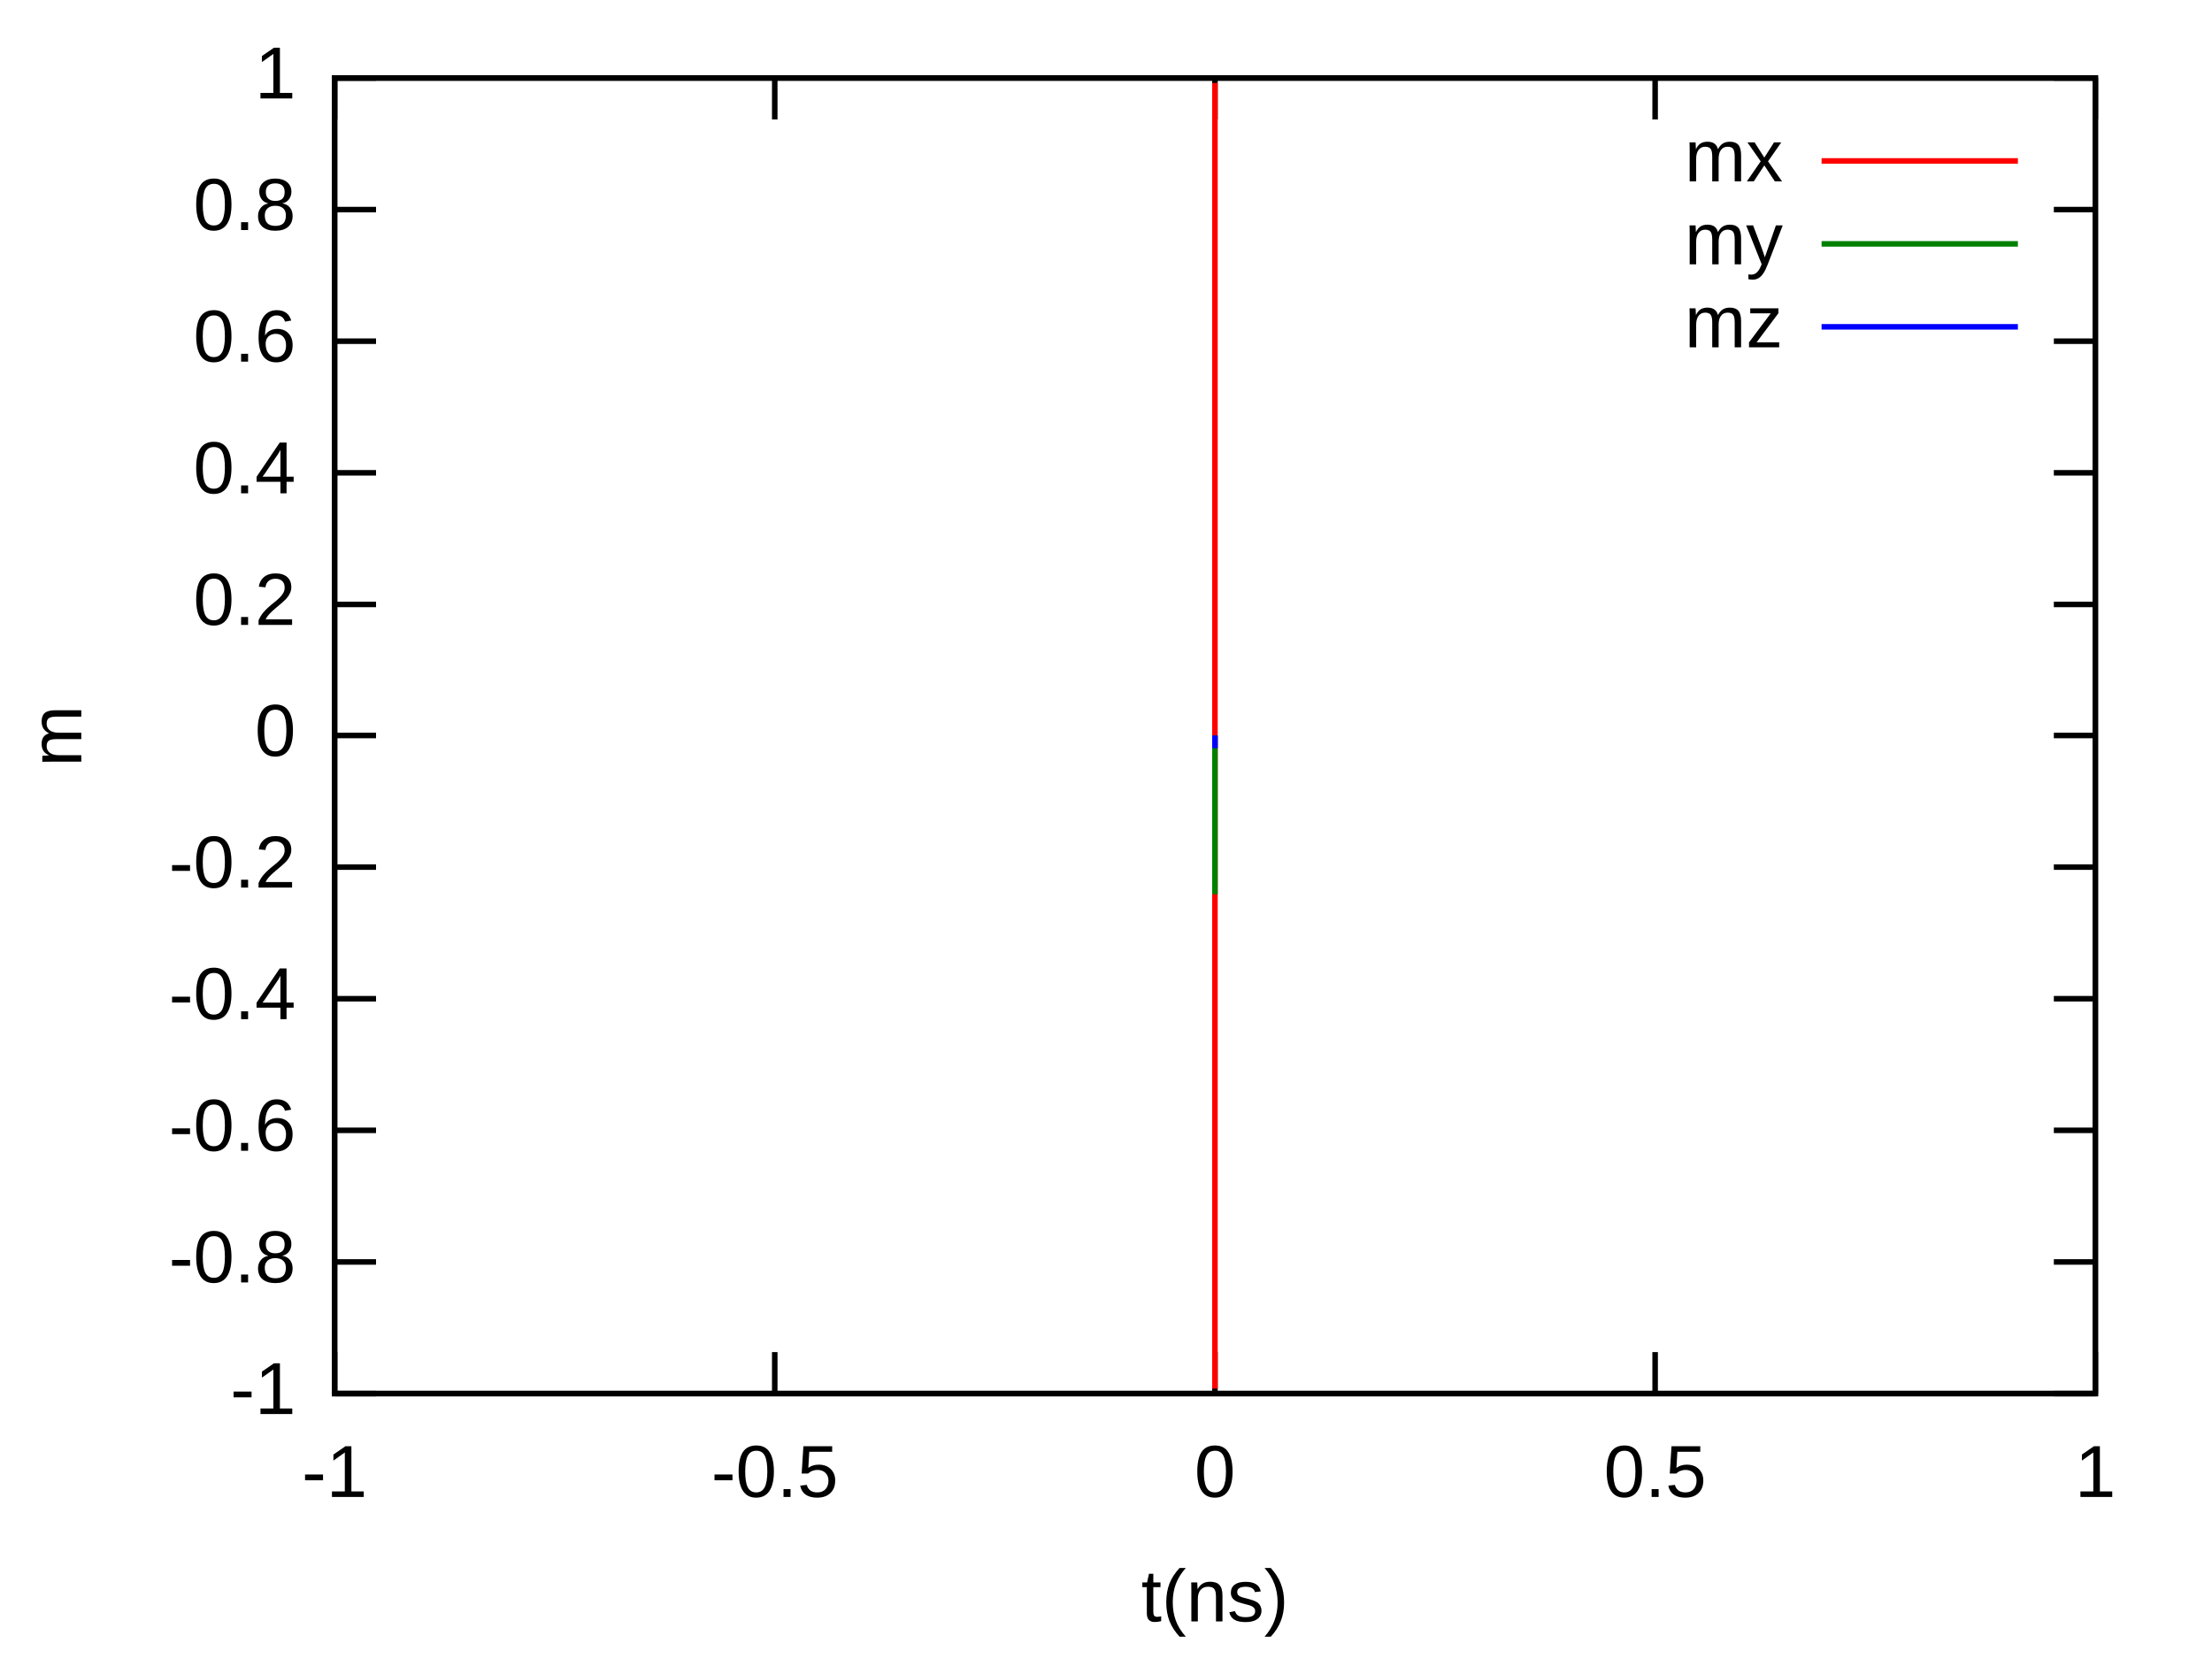
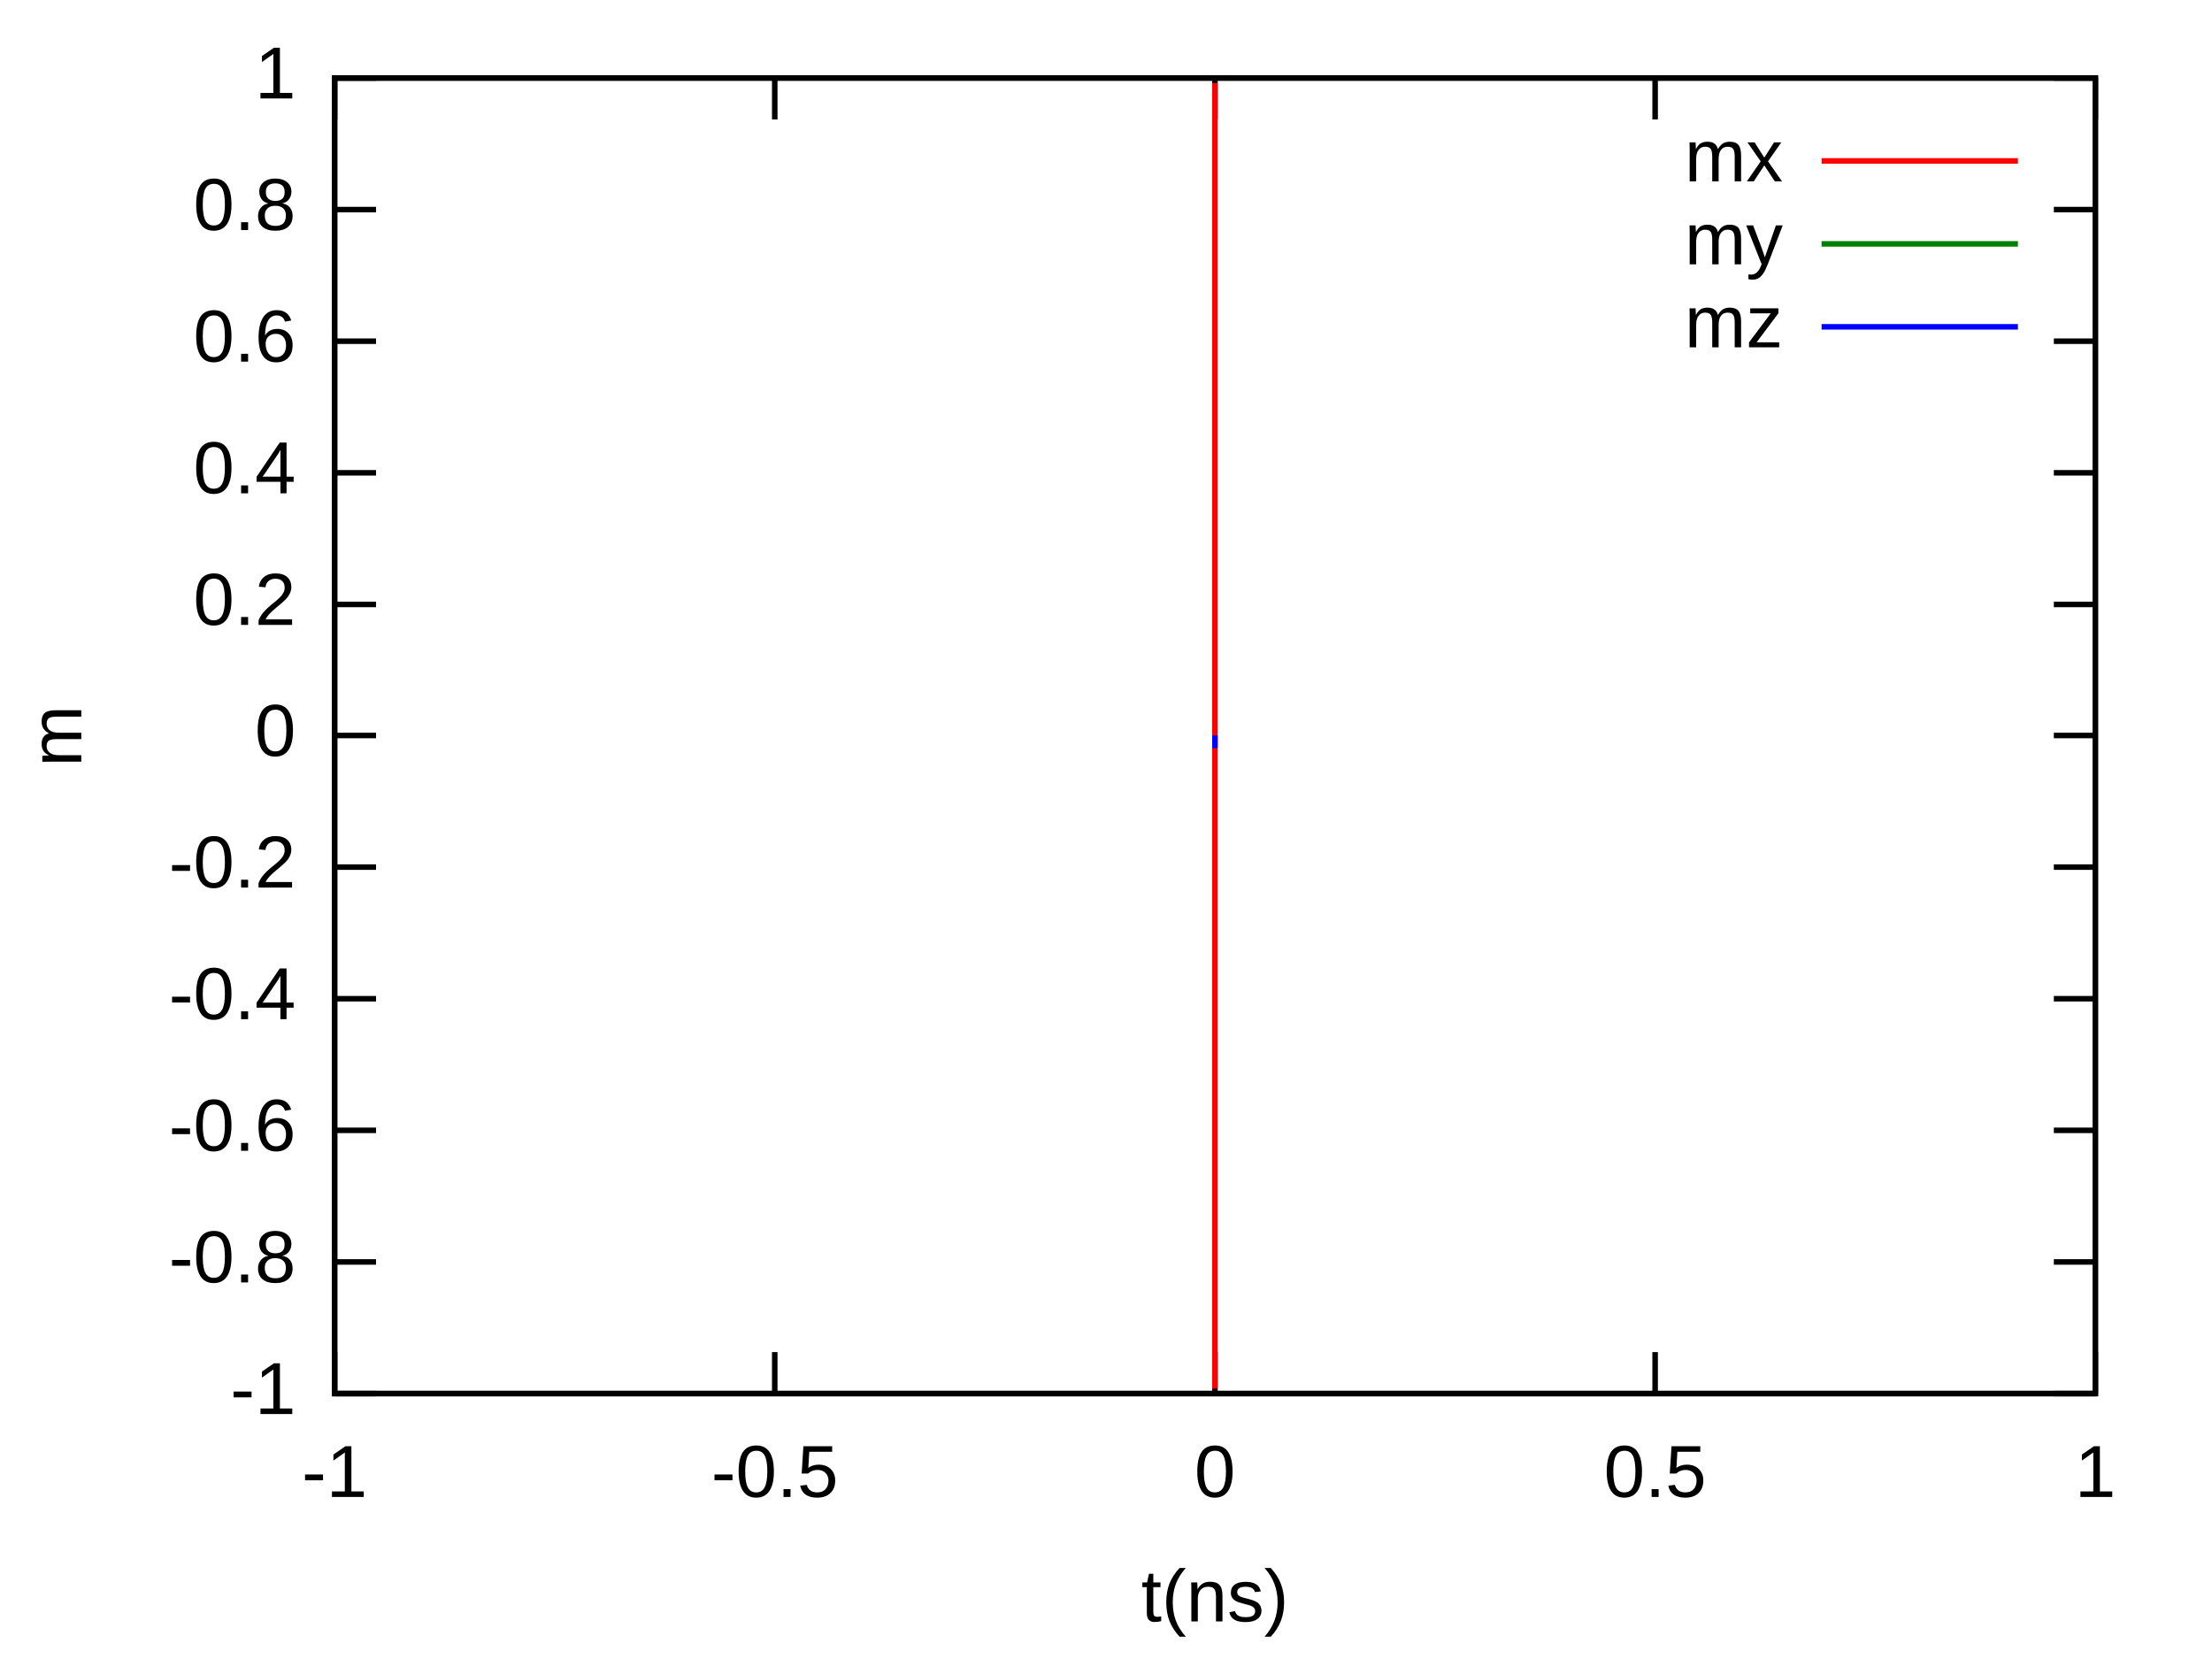
<svg xmlns="http://www.w3.org/2000/svg" xmlns:xlink="http://www.w3.org/1999/xlink" width="400" height="300" viewBox="0 0 400 300">
  <g id="gnuplot_canvas">
    <rect x="0" y="0" width="400" height="300" fill="none" />
    <defs>
      <circle id="gpDot" r="0.5" stroke-width="0.5" />
      <path id="gpPt0" stroke-width="0.267" stroke="currentColor" d="M-1,0 h2 M0,-1 v2" />
      <path id="gpPt1" stroke-width="0.267" stroke="currentColor" d="M-1,-1 L1,1 M1,-1 L-1,1" />
      <path id="gpPt2" stroke-width="0.267" stroke="currentColor" d="M-1,0 L1,0 M0,-1 L0,1 M-1,-1 L1,1 M-1,1 L1,-1" />
      <rect id="gpPt3" stroke-width="0.267" stroke="currentColor" x="-1" y="-1" width="2" height="2" />
      <rect id="gpPt4" stroke-width="0.267" stroke="currentColor" fill="currentColor" x="-1" y="-1" width="2" height="2" />
      <circle id="gpPt5" stroke-width="0.267" stroke="currentColor" cx="0" cy="0" r="1" />
      <use xlink:href="#gpPt5" id="gpPt6" fill="currentColor" stroke="none" />
      <path id="gpPt7" stroke-width="0.267" stroke="currentColor" d="M0,-1.33 L-1.33,0.67 L1.33,0.67 z" />
      <use xlink:href="#gpPt7" id="gpPt8" fill="currentColor" stroke="none" />
      <use xlink:href="#gpPt7" id="gpPt9" stroke="currentColor" transform="rotate(180)" />
      <use xlink:href="#gpPt9" id="gpPt10" fill="currentColor" stroke="none" />
      <use xlink:href="#gpPt3" id="gpPt11" stroke="currentColor" transform="rotate(45)" />
      <use xlink:href="#gpPt11" id="gpPt12" fill="currentColor" stroke="none" />
      <filter id="greybox" filterUnits="objectBoundingBox" x="0" y="0" height="1" width="1">
        <feFlood flood-color="lightgrey" flood-opacity="1" result="grey" />
        <feComposite in="SourceGraphic" in2="grey" operator="atop" />
      </filter>
    </defs>
    <g style="fill:none; color:white; stroke:currentColor; stroke-width:1.00; stroke-linecap:butt; stroke-linejoin:miter">
</g>
    <g style="fill:none; color:black; stroke:currentColor; stroke-width:1.00; stroke-linecap:butt; stroke-linejoin:miter">
      <path stroke="black" d="M60.5,252.0 L68.0,252.0 M378.9,252.0 L371.4,252.0  " />
      <g transform="translate(53.5,255.7)" style="stroke:none; fill:black; font-family:Arial; font-size:10.00pt; text-anchor:end">
        <text>-1</text>
      </g>
      <path stroke="black" d="M60.5,228.2 L68.0,228.2 M378.9,228.2 L371.4,228.2  " />
      <g transform="translate(53.5,231.9)" style="stroke:none; fill:black; font-family:Arial; font-size:10.00pt; text-anchor:end">
        <text>-0.8</text>
      </g>
      <path stroke="black" d="M60.5,204.4 L68.0,204.4 M378.9,204.4 L371.4,204.4  " />
      <g transform="translate(53.5,208.1)" style="stroke:none; fill:black; font-family:Arial; font-size:10.00pt; text-anchor:end">
        <text>-0.6</text>
      </g>
      <path stroke="black" d="M60.5,180.6 L68.0,180.6 M378.9,180.6 L371.4,180.6  " />
      <g transform="translate(53.5,184.3)" style="stroke:none; fill:black; font-family:Arial; font-size:10.00pt; text-anchor:end">
        <text>-0.4</text>
      </g>
      <path stroke="black" d="M60.5,156.8 L68.0,156.8 M378.9,156.8 L371.4,156.8  " />
      <g transform="translate(53.5,160.5)" style="stroke:none; fill:black; font-family:Arial; font-size:10.00pt; text-anchor:end">
        <text>-0.2</text>
      </g>
      <path stroke="black" d="M60.5,133.0 L68.0,133.0 M378.9,133.0 L371.4,133.0  " />
      <g transform="translate(53.5,136.7)" style="stroke:none; fill:black; font-family:Arial; font-size:10.00pt; text-anchor:end">
        <text>0</text>
      </g>
      <path stroke="black" d="M60.5,109.3 L68.0,109.3 M378.9,109.3 L371.4,109.3  " />
      <g transform="translate(53.5,113.0)" style="stroke:none; fill:black; font-family:Arial; font-size:10.00pt; text-anchor:end">
        <text>0.2</text>
      </g>
      <path stroke="black" d="M60.5,85.5 L68.0,85.5 M378.9,85.5 L371.4,85.5  " />
      <g transform="translate(53.5,89.2)" style="stroke:none; fill:black; font-family:Arial; font-size:10.00pt; text-anchor:end">
        <text>0.4</text>
      </g>
      <path stroke="black" d="M60.5,61.7 L68.0,61.7 M378.9,61.7 L371.4,61.7  " />
      <g transform="translate(53.5,65.4)" style="stroke:none; fill:black; font-family:Arial; font-size:10.00pt; text-anchor:end">
        <text>0.6</text>
      </g>
      <path stroke="black" d="M60.5,37.9 L68.0,37.9 M378.9,37.9 L371.4,37.9  " />
      <g transform="translate(53.5,41.6)" style="stroke:none; fill:black; font-family:Arial; font-size:10.00pt; text-anchor:end">
        <text>0.8</text>
      </g>
      <path stroke="black" d="M60.5,14.1 L68.0,14.1 M378.9,14.1 L371.4,14.1  " />
      <g transform="translate(53.5,17.8)" style="stroke:none; fill:black; font-family:Arial; font-size:10.00pt; text-anchor:end">
        <text>1</text>
      </g>
      <path stroke="black" d="M60.5,252.0 L60.5,244.5 M60.5,14.1 L60.5,21.6  " />
      <g transform="translate(60.5,270.7)" style="stroke:none; fill:black; font-family:Arial; font-size:10.00pt; text-anchor:middle">
        <text>-1</text>
      </g>
      <path stroke="black" d="M140.1,252.0 L140.1,244.5 M140.1,14.1 L140.1,21.6  " />
      <g transform="translate(140.1,270.7)" style="stroke:none; fill:black; font-family:Arial; font-size:10.00pt; text-anchor:middle">
        <text>-0.5</text>
      </g>
      <path stroke="black" d="M219.7,252.0 L219.7,244.5 M219.7,14.1 L219.7,21.6  " />
      <g transform="translate(219.7,270.7)" style="stroke:none; fill:black; font-family:Arial; font-size:10.00pt; text-anchor:middle">
        <text> 0</text>
      </g>
      <path stroke="black" d="M299.3,252.0 L299.3,244.5 M299.3,14.1 L299.3,21.6  " />
      <g transform="translate(299.3,270.7)" style="stroke:none; fill:black; font-family:Arial; font-size:10.00pt; text-anchor:middle">
        <text> 0.5</text>
      </g>
      <path stroke="black" d="M378.9,252.0 L378.9,244.5 M378.9,14.1 L378.9,21.6  " />
      <g transform="translate(378.9,270.7)" style="stroke:none; fill:black; font-family:Arial; font-size:10.00pt; text-anchor:middle">
        <text> 1</text>
      </g>
      <path stroke="black" d="M60.5,14.1 L60.5,252.0 L378.9,252.0 L378.9,14.1 L60.5,14.1 Z  " />
      <g transform="translate(14.7,133.1) rotate(270)" style="stroke:none; fill:black; font-family:Arial; font-size:10.00pt; text-anchor:middle">
        <text>m </text>
      </g>
      <g transform="translate(219.7,293.2)" style="stroke:none; fill:black; font-family:Arial; font-size:10.00pt; text-anchor:middle">
        <text>t(ns)</text>
      </g>
    </g>
    <g id="gnuplot_plot_1">
      <g style="fill:none; color:red; stroke:currentColor; stroke-width:1.00; stroke-linecap:butt; stroke-linejoin:miter">
        <g transform="translate(322.4,32.8)" style="stroke:none; fill:black; font-family:Arial; font-size:10.00pt; text-anchor:end">
          <text>mx</text>
        </g>
-         <path d="M329.4,29.1 L364.9,29.1 M219.7,133.0 L219.7,130.1 L219.7,127.2 L219.7,124.2 L219.7,121.3 L219.7,118.4    L219.7,115.5 L219.7,112.7 L219.7,109.9 L219.7,107.1 L219.7,104.3 L219.7,101.6 L219.7,98.9 L219.7,96.2    L219.7,93.6 L219.7,90.9 L219.7,88.2 L219.7,85.3 L219.7,81.5 L219.7,17.6 L219.7,17.5 L219.7,17.4    L219.7,17.3 L219.7,17.2 L219.7,17.1 L219.7,17.0 L219.7,16.9 L219.7,16.8 L219.7,16.7 L219.7,16.6    L219.7,16.5 L219.7,16.4 L219.7,16.3 L219.7,16.2 L219.7,16.1 L219.7,16.0 L219.7,15.9 L219.7,15.8    L219.7,15.7 L219.7,15.6 L219.7,15.5 L219.7,15.4 L219.7,15.3 L219.7,15.2 L219.7,15.1 L219.7,15.0    L219.7,15.1 L219.7,15.2 L219.7,15.3 L219.7,15.4 L219.7,15.5 L219.7,15.6 L219.7,15.7 L219.7,16.9    L219.7,17.0 L219.7,17.1 L219.7,17.2 L219.7,17.3 L219.7,17.4 L219.7,17.5 L219.7,17.6 L219.7,17.7    L219.7,17.8 L219.7,17.9 L219.7,18.0 L219.7,18.1 L219.7,18.2 L219.7,18.3 L219.7,18.4 L219.7,18.5    L219.7,18.6 L219.7,18.7 L219.7,18.8 L219.7,18.9 L219.7,19.0 L219.7,19.1 L219.7,19.2 L219.7,19.3    L219.7,19.4 L219.7,19.5 L219.7,19.6 L219.7,19.7 L219.7,19.8 L219.7,19.9 L219.7,20.0 L219.7,20.1    L219.7,20.2 L219.7,20.3 L219.7,20.4 L219.7,20.5 L219.7,20.6 L219.7,20.7 L219.7,20.9 L219.7,21.0    L219.7,21.1 L219.7,21.2 L219.7,21.3 L219.7,21.5 L219.7,21.6 L219.7,21.7 L219.7,21.8 L219.7,22.0    L219.7,22.1 L219.7,22.3 L219.7,22.4 L219.7,22.6 L219.7,22.7 L219.7,22.9 L219.7,23.1 L219.7,23.2    L219.7,23.4 L219.7,23.6 L219.7,23.8 L219.7,24.0 L219.7,24.2 L219.7,24.4 L219.7,24.6 L219.7,24.8    L219.7,25.0 L219.7,25.2 L219.7,25.5 L219.7,25.7 L219.7,26.0 L219.7,26.3 L219.7,26.6 L219.7,26.9    L219.7,27.2 L219.7,27.5 L219.7,27.8 L219.7,28.2 L219.7,28.6 L219.7,29.0 L219.7,29.4 L219.7,29.8    L219.7,30.3 L219.7,30.8 L219.7,31.3 L219.7,31.9 L219.7,32.5 L219.7,33.2 L219.7,34.0 L219.7,34.8    L219.7,35.8 L219.7,36.8 L219.7,38.1 L219.7,39.6 L219.7,41.6 L219.7,44.6 L219.7,250.9 L219.7,251.0    L219.7,251.1 L219.7,251.0 L219.7,250.9 L219.7,250.8 L219.7,250.7 L219.7,250.6 L219.7,250.5 L219.7,249.2    L219.7,249.1 L219.7,249.0 L219.7,248.9 L219.7,248.8 L219.7,248.7 L219.7,248.6 L219.7,248.5 L219.7,248.4    L219.7,248.3 L219.7,248.2 L219.7,248.1 L219.7,248.0 L219.7,247.9 L219.7,247.8 L219.7,247.7 L219.7,247.6    L219.7,247.5 L219.7,247.4 L219.7,247.3 L219.7,247.2 L219.7,247.1 L219.7,247.0 L219.7,246.9 L219.7,246.8    L219.7,246.7 L219.7,246.6 L219.7,246.5 L219.7,246.4 L219.7,246.3 L219.7,246.2 L219.7,246.1 L219.7,246.0    L219.7,245.9 L219.7,245.8 L219.7,245.7 L219.7,245.6 L219.7,245.5 L219.7,245.4 L219.7,245.2 L219.7,245.1    L219.7,245.0 L219.7,244.9 L219.7,244.8 L219.7,244.6 L219.7,244.5 L219.7,244.4 L219.7,244.3 L219.7,244.1    L219.7,244.0 L219.7,243.8 L219.7,243.7 L219.7,243.5 L219.7,243.4 L219.7,243.2 L219.7,243.0 L219.7,242.9    L219.7,242.7 L219.7,242.5 L219.7,242.3 L219.7,242.1 L219.7,241.9 L219.7,241.7 L219.7,241.5 L219.7,241.3    L219.7,241.1 L219.7,240.9 L219.7,240.6 L219.7,240.4 L219.7,240.1 L219.7,239.8 L219.7,239.5 L219.7,239.2    L219.7,238.9 L219.7,238.6 L219.7,238.3 L219.7,237.9 L219.7,237.5 L219.7,237.1 L219.7,236.7 L219.7,236.3    L219.7,235.8 L219.7,235.3 L219.7,234.8 L219.7,234.2 L219.7,233.6 L219.7,232.9 L219.7,232.1 L219.7,231.3    L219.7,230.3 L219.7,229.3 L219.7,228.0 L219.7,226.5 L219.7,224.5 L219.7,221.5 L219.7,15.2 L219.7,15.1    L219.7,15.0  " />
+         <path d="M329.4,29.1 L364.9,29.1 M219.7,133.0 L219.7,130.1 L219.7,127.2 L219.7,124.2 L219.7,121.3 L219.7,118.4    L219.7,115.5 L219.7,112.7 L219.7,109.9 L219.7,107.1 L219.7,104.3 L219.7,101.6 L219.7,98.9 L219.7,96.2    L219.7,93.6 L219.7,90.9 L219.7,88.2 L219.7,85.3 L219.7,81.5 L219.7,17.6 L219.7,17.5 L219.7,17.4    L219.7,17.3 L219.7,17.2 L219.7,17.1 L219.7,17.0 L219.7,16.9 L219.7,16.8 L219.7,16.7 L219.7,16.6    L219.7,16.5 L219.7,16.4 L219.7,16.3 L219.7,16.2 L219.7,16.1 L219.7,16.0 L219.7,15.9 L219.7,15.8    L219.7,15.7 L219.7,15.6 L219.7,15.5 L219.7,15.4 L219.7,15.3 L219.7,15.2 L219.7,15.1 L219.7,15.0    L219.7,15.1 L219.7,15.2 L219.7,15.3 L219.7,15.4 L219.7,15.5 L219.7,15.6 L219.7,15.7 L219.7,15.8    L219.7,17.3 L219.7,17.4 L219.7,17.5 L219.7,17.6 L219.7,17.7 L219.7,17.8 L219.7,17.9 L219.7,18.0    L219.7,18.1 L219.7,18.2 L219.7,18.3 L219.7,18.4 L219.7,18.5 L219.7,18.6 L219.7,18.7 L219.7,18.8    L219.7,18.9 L219.7,19.0 L219.7,19.1 L219.7,19.2 L219.7,19.3 L219.7,19.4 L219.7,19.5 L219.7,19.6    L219.7,19.7 L219.7,19.8 L219.7,19.9 L219.7,20.0 L219.7,20.1 L219.7,20.2 L219.7,20.3 L219.7,20.4    L219.7,20.5 L219.7,20.6 L219.7,20.8 L219.7,20.9 L219.7,21.0 L219.7,21.1 L219.7,21.2 L219.7,21.3    L219.7,21.5 L219.7,21.6 L219.7,21.7 L219.7,21.9 L219.7,22.0 L219.7,22.1 L219.7,22.3 L219.7,22.4    L219.7,22.6 L219.7,22.7 L219.7,22.9 L219.7,23.1 L219.7,23.2 L219.7,23.4 L219.7,23.6 L219.7,23.8    L219.7,24.0 L219.7,24.2 L219.7,24.4 L219.7,24.6 L219.7,24.8 L219.7,25.0 L219.7,25.3 L219.7,25.5    L219.7,25.8 L219.7,26.0 L219.7,26.3 L219.7,26.6 L219.7,26.9 L219.7,27.2 L219.7,27.5 L219.7,27.9    L219.7,28.2 L219.7,28.6 L219.7,29.0 L219.7,29.4 L219.7,29.9 L219.7,30.4 L219.7,30.9 L219.7,31.4    L219.7,32.0 L219.7,32.6 L219.7,33.3 L219.7,34.1 L219.7,35.0 L219.7,35.9 L219.7,37.0 L219.7,38.3    L219.7,39.9 L219.7,42.1 L219.7,46.1 L219.7,250.9 L219.7,251.0 L219.7,251.1 L219.7,251.0 L219.7,250.9    L219.7,250.8 L219.7,250.7 L219.7,250.6 L219.7,250.5 L219.7,249.3 L219.7,249.2 L219.7,249.1 L219.7,249.0    L219.7,248.9 L219.7,248.8 L219.7,248.7 L219.7,248.6 L219.7,248.5 L219.7,248.4 L219.7,248.3 L219.7,248.2    L219.7,248.1 L219.7,248.0 L219.7,247.9 L219.7,247.8 L219.7,247.7 L219.7,247.6 L219.7,247.5 L219.7,247.4    L219.7,247.3 L219.7,247.2 L219.7,247.1 L219.7,247.0 L219.7,246.9 L219.7,246.8 L219.7,246.7 L219.7,246.6    L219.7,246.5 L219.7,246.4 L219.7,246.3 L219.7,246.2 L219.7,246.1 L219.7,246.0 L219.7,245.9 L219.7,245.8    L219.7,245.7 L219.7,245.6 L219.7,245.5 L219.7,245.3 L219.7,245.2 L219.7,245.1 L219.7,245.0 L219.7,244.9    L219.7,244.8 L219.7,244.6 L219.7,244.5 L219.7,244.4 L219.7,244.2 L219.7,244.1 L219.7,244.0 L219.7,243.8    L219.7,243.7 L219.7,243.5 L219.7,243.4 L219.7,243.2 L219.7,243.0 L219.7,242.9 L219.7,242.7 L219.7,242.5    L219.7,242.3 L219.7,242.1 L219.7,241.9 L219.7,241.7 L219.7,241.5 L219.7,241.3 L219.7,241.1 L219.7,240.8    L219.7,240.6 L219.7,240.3 L219.7,240.1 L219.7,239.8 L219.7,239.5 L219.7,239.2 L219.7,238.9 L219.7,238.6    L219.7,238.2 L219.7,237.9 L219.7,237.5 L219.7,237.1 L219.7,236.7 L219.7,236.2 L219.7,235.7 L219.7,235.2    L219.7,234.7 L219.7,234.1 L219.7,233.5 L219.7,232.8 L219.7,232.0 L219.7,231.1 L219.7,230.2 L219.7,229.1    L219.7,227.8 L219.7,226.2 L219.7,224.0 L219.7,220.0 L219.7,15.2 L219.7,15.1 L219.7,15.0  " />
      </g>
    </g>
    <g id="gnuplot_plot_2">
      <g style="fill:none; color:green; stroke:currentColor; stroke-width:1.00; stroke-linecap:butt; stroke-linejoin:miter">
        <g transform="translate(322.4,47.8)" style="stroke:none; fill:black; font-family:Arial; font-size:10.00pt; text-anchor:end">
          <text>my</text>
        </g>
-         <path d="M329.4,44.1 L364.9,44.1 M219.7,133.1 L219.7,133.0 L219.7,133.1 L219.7,133.0 L219.7,133.1 L219.7,133.0    L219.7,133.1 L219.7,133.0 L219.7,133.1 L219.7,133.0 L219.7,133.1 L219.7,133.0 L219.7,133.1 L219.7,133.0    L219.7,133.1 L219.7,133.0 L219.7,133.1 L219.7,133.0 L219.7,133.1 L219.7,133.0 L219.7,133.1 L219.7,133.0    L219.7,133.1 L219.7,133.0 L219.7,133.1 L219.7,133.0 L219.7,133.1 L219.7,133.0 L219.7,133.1 L219.7,133.0    L219.7,133.1 L219.7,133.0 L219.7,133.1 L219.7,133.0 L219.7,133.1 L219.7,133.0 L219.7,133.1 L219.7,133.0    L219.7,133.1 L219.7,133.0 L219.7,133.1 L219.7,139.5 L219.7,139.6 L219.7,139.7 L219.7,139.8 L219.7,139.9    L219.7,140.0 L219.7,140.1 L219.7,140.2 L219.7,140.3 L219.7,140.4 L219.7,140.5 L219.7,140.6 L219.7,140.7    L219.7,140.8 L219.7,140.9 L219.7,141.0 L219.7,141.1 L219.7,141.2 L219.7,141.3 L219.7,141.4 L219.7,141.5    L219.7,141.6 L219.7,141.7 L219.7,141.8 L219.7,141.9 L219.7,142.0 L219.7,142.1 L219.7,142.2 L219.7,142.3    L219.7,142.4 L219.7,142.5 L219.7,142.6 L219.7,142.7 L219.7,142.8 L219.7,142.9 L219.7,143.0 L219.7,143.1    L219.7,143.2 L219.7,143.3 L219.7,143.4 L219.7,143.5 L219.7,143.7 L219.7,143.8 L219.7,143.9 L219.7,144.0    L219.7,144.1 L219.7,144.2 L219.7,144.3 L219.7,144.4 L219.7,144.5 L219.7,144.7 L219.7,144.8 L219.7,144.9    L219.7,145.0 L219.7,145.1 L219.7,145.3 L219.7,145.4 L219.7,145.5 L219.7,145.7 L219.7,145.8 L219.7,145.9    L219.7,146.1 L219.7,146.2 L219.7,146.3 L219.7,146.5 L219.7,146.6 L219.7,146.8 L219.7,146.9 L219.7,147.1    L219.7,147.3 L219.7,147.4 L219.7,147.6 L219.7,147.8 L219.7,147.9 L219.7,148.1 L219.7,148.3 L219.7,148.5    L219.7,148.7 L219.7,148.9 L219.7,149.1 L219.7,149.3 L219.7,149.5 L219.7,149.7 L219.7,150.0 L219.7,150.2    L219.7,150.5 L219.7,150.7 L219.7,151.0 L219.7,151.3 L219.7,151.6 L219.7,151.9 L219.7,152.2 L219.7,152.5    L219.7,152.9 L219.7,153.3 L219.7,153.7 L219.7,154.1 L219.7,154.6 L219.7,155.1 L219.7,155.7 L219.7,156.3    L219.7,157.0 L219.7,157.8 L219.7,158.8 L219.7,160.0 L219.7,161.7 L219.7,133.1 L219.7,139.4 L219.7,139.5    L219.7,139.6 L219.7,139.7 L219.7,139.8 L219.7,139.9 L219.7,140.0 L219.7,140.1 L219.7,140.2 L219.7,140.3    L219.7,140.4 L219.7,140.5 L219.7,140.6 L219.7,140.7 L219.7,140.8 L219.7,140.9 L219.7,141.0 L219.7,141.1    L219.7,141.2 L219.7,141.3 L219.7,141.4 L219.7,141.5 L219.7,141.6 L219.7,141.7 L219.7,141.8 L219.7,141.9    L219.7,142.0 L219.7,142.1 L219.7,142.2 L219.7,142.3 L219.7,142.4 L219.7,142.5 L219.7,142.6 L219.7,142.7    L219.7,142.8 L219.7,142.9 L219.7,143.0 L219.7,143.1 L219.7,143.2 L219.7,143.3 L219.7,143.4 L219.7,143.5    L219.7,143.7 L219.7,143.8 L219.7,143.9 L219.7,144.0 L219.7,144.1 L219.7,144.2 L219.7,144.3 L219.7,144.4    L219.7,144.5 L219.7,144.7 L219.7,144.8 L219.7,144.9 L219.7,145.0 L219.7,145.1 L219.7,145.3 L219.7,145.4    L219.7,145.5 L219.7,145.7 L219.7,145.8 L219.7,145.9 L219.7,146.1 L219.7,146.2 L219.7,146.3 L219.7,146.5    L219.7,146.6 L219.7,146.8 L219.7,146.9 L219.7,147.1 L219.7,147.3 L219.7,147.4 L219.7,147.6 L219.7,147.8    L219.7,147.9 L219.7,148.1 L219.7,148.3 L219.7,148.5 L219.7,148.7 L219.7,148.9 L219.7,149.1 L219.7,149.3    L219.7,149.5 L219.7,149.7 L219.7,150.0 L219.7,150.2 L219.7,150.5 L219.7,150.7 L219.7,151.0 L219.7,151.3    L219.7,151.6 L219.7,151.9 L219.7,152.2 L219.7,152.5 L219.7,152.9 L219.7,153.3 L219.7,153.7 L219.7,154.1    L219.7,154.6 L219.7,155.1 L219.7,155.7 L219.7,156.3 L219.7,157.0 L219.7,157.8 L219.7,158.8 L219.7,160.0    L219.7,161.7 L219.7,133.0  " />
+         <path d="M329.4,44.1 L364.9,44.1 M219.7,133.1 L219.7,133.0 L219.7,133.1 L219.7,133.0 L219.7,133.1 L219.7,133.0    L219.7,133.1 L219.7,133.0 L219.7,133.1 L219.7,133.0 L219.7,133.1 L219.7,133.0 L219.7,133.1 L219.7,133.0    L219.7,133.1 L219.7,133.0 L219.7,133.1 L219.7,133.0 L219.7,133.1 L219.7,133.0 L219.7,133.1 L219.7,133.0    L219.7,133.1 L219.7,133.0 L219.7,133.1 L219.7,133.0 L219.7,133.1 L219.7,133.0 L219.7,133.1 L219.7,133.0    L219.7,133.1 L219.7,133.0 L219.7,133.1 L219.7,133.0 L219.7,133.1 L219.7,133.0 L219.7,133.1 L219.7,133.0    L219.7,133.1 L219.7,133.0 L219.7,133.1 L219.7,133.0 L219.7,133.1 L219.7,133.0 L219.7,133.1 L219.7,133.0    L219.7,133.1 L219.7,133.0 L219.7,133.1 L219.7,133.0 L219.7,133.1 L219.7,133.0 L219.7,133.1 L219.7,133.0    L219.7,133.1 L219.7,133.0 L219.7,133.1 L219.7,133.0 L219.7,133.1 L219.7,133.0 L219.7,133.1 L219.7,133.0    L219.7,133.1 L219.7,133.0 L219.7,133.1 L219.7,133.0 L219.7,133.1 L219.7,133.0 L219.7,133.1 L219.7,133.0    L219.7,133.1 L219.7,133.0 L219.7,133.1 L219.7,133.0 L219.7,133.1 L219.7,133.0 L219.7,133.1 L219.7,133.0    L219.7,133.1 L219.7,133.0 L219.7,133.1 L219.7,133.0 L219.7,133.1 L219.7,133.0 L219.7,133.1 L219.7,133.0    L219.7,133.1 L219.7,133.0 L219.7,133.1 L219.7,133.0 L219.7,133.1 L219.7,133.0 L219.7,133.1 L219.7,133.0    L219.7,133.1 L219.7,133.0 L219.7,133.1 L219.7,133.0 L219.7,133.1 L219.7,133.0 L219.7,133.1 L219.7,133.0    L219.7,133.1 L219.7,133.0 L219.7,133.1 L219.7,133.0 L219.7,133.1 L219.7,133.0 L219.7,133.1 L219.7,133.0    L219.7,133.1 L219.7,133.0 L219.7,133.1 L219.7,133.0 L219.7,133.1 L219.7,133.0 L219.7,133.1 L219.7,133.0    L219.7,133.1 L219.7,133.0 L219.7,133.1 L219.7,133.0 L219.7,133.1 L219.7,133.0 L219.7,133.1 L219.7,133.0    L219.7,133.1 L219.7,133.0 L219.7,133.1 L219.7,133.0 L219.7,133.1 L219.7,133.0 L219.7,133.1 L219.7,133.0    L219.7,133.1 L219.7,133.0 L219.7,133.1 L219.7,133.0 L219.7,133.1 L219.7,133.0 L219.7,133.1 L219.7,133.0    L219.7,133.1 L219.7,133.0 L219.7,133.1 L219.7,133.0 L219.7,133.1 L219.7,133.0 L219.7,133.1 L219.7,133.0    L219.7,133.1 L219.7,133.0 L219.7,133.1 L219.7,133.0 L219.7,133.1 L219.7,133.0 L219.7,133.1 L219.7,133.0    L219.7,133.1 L219.7,133.0 L219.7,133.1 L219.7,133.0  " />
      </g>
    </g>
    <g id="gnuplot_plot_3">
      <g style="fill:none; color:blue; stroke:currentColor; stroke-width:1.00; stroke-linecap:butt; stroke-linejoin:miter">
        <g transform="translate(322.4,62.8)" style="stroke:none; fill:black; font-family:Arial; font-size:10.00pt; text-anchor:end">
          <text>mz</text>
        </g>
        <path d="M329.4,59.1 L364.9,59.1 M219.7,135.1 L219.7,135.2 L219.7,135.3 L219.7,133.1 L219.7,133.0  " />
      </g>
    </g>
    <g style="fill:none; color:black; stroke:currentColor; stroke-width:1.00; stroke-linecap:butt; stroke-linejoin:miter">
      <path stroke="black" d="M60.5,14.1 L60.5,252.0 L378.9,252.0 L378.9,14.1 L60.5,14.1 Z  " />
    </g>
  </g>
</svg>
